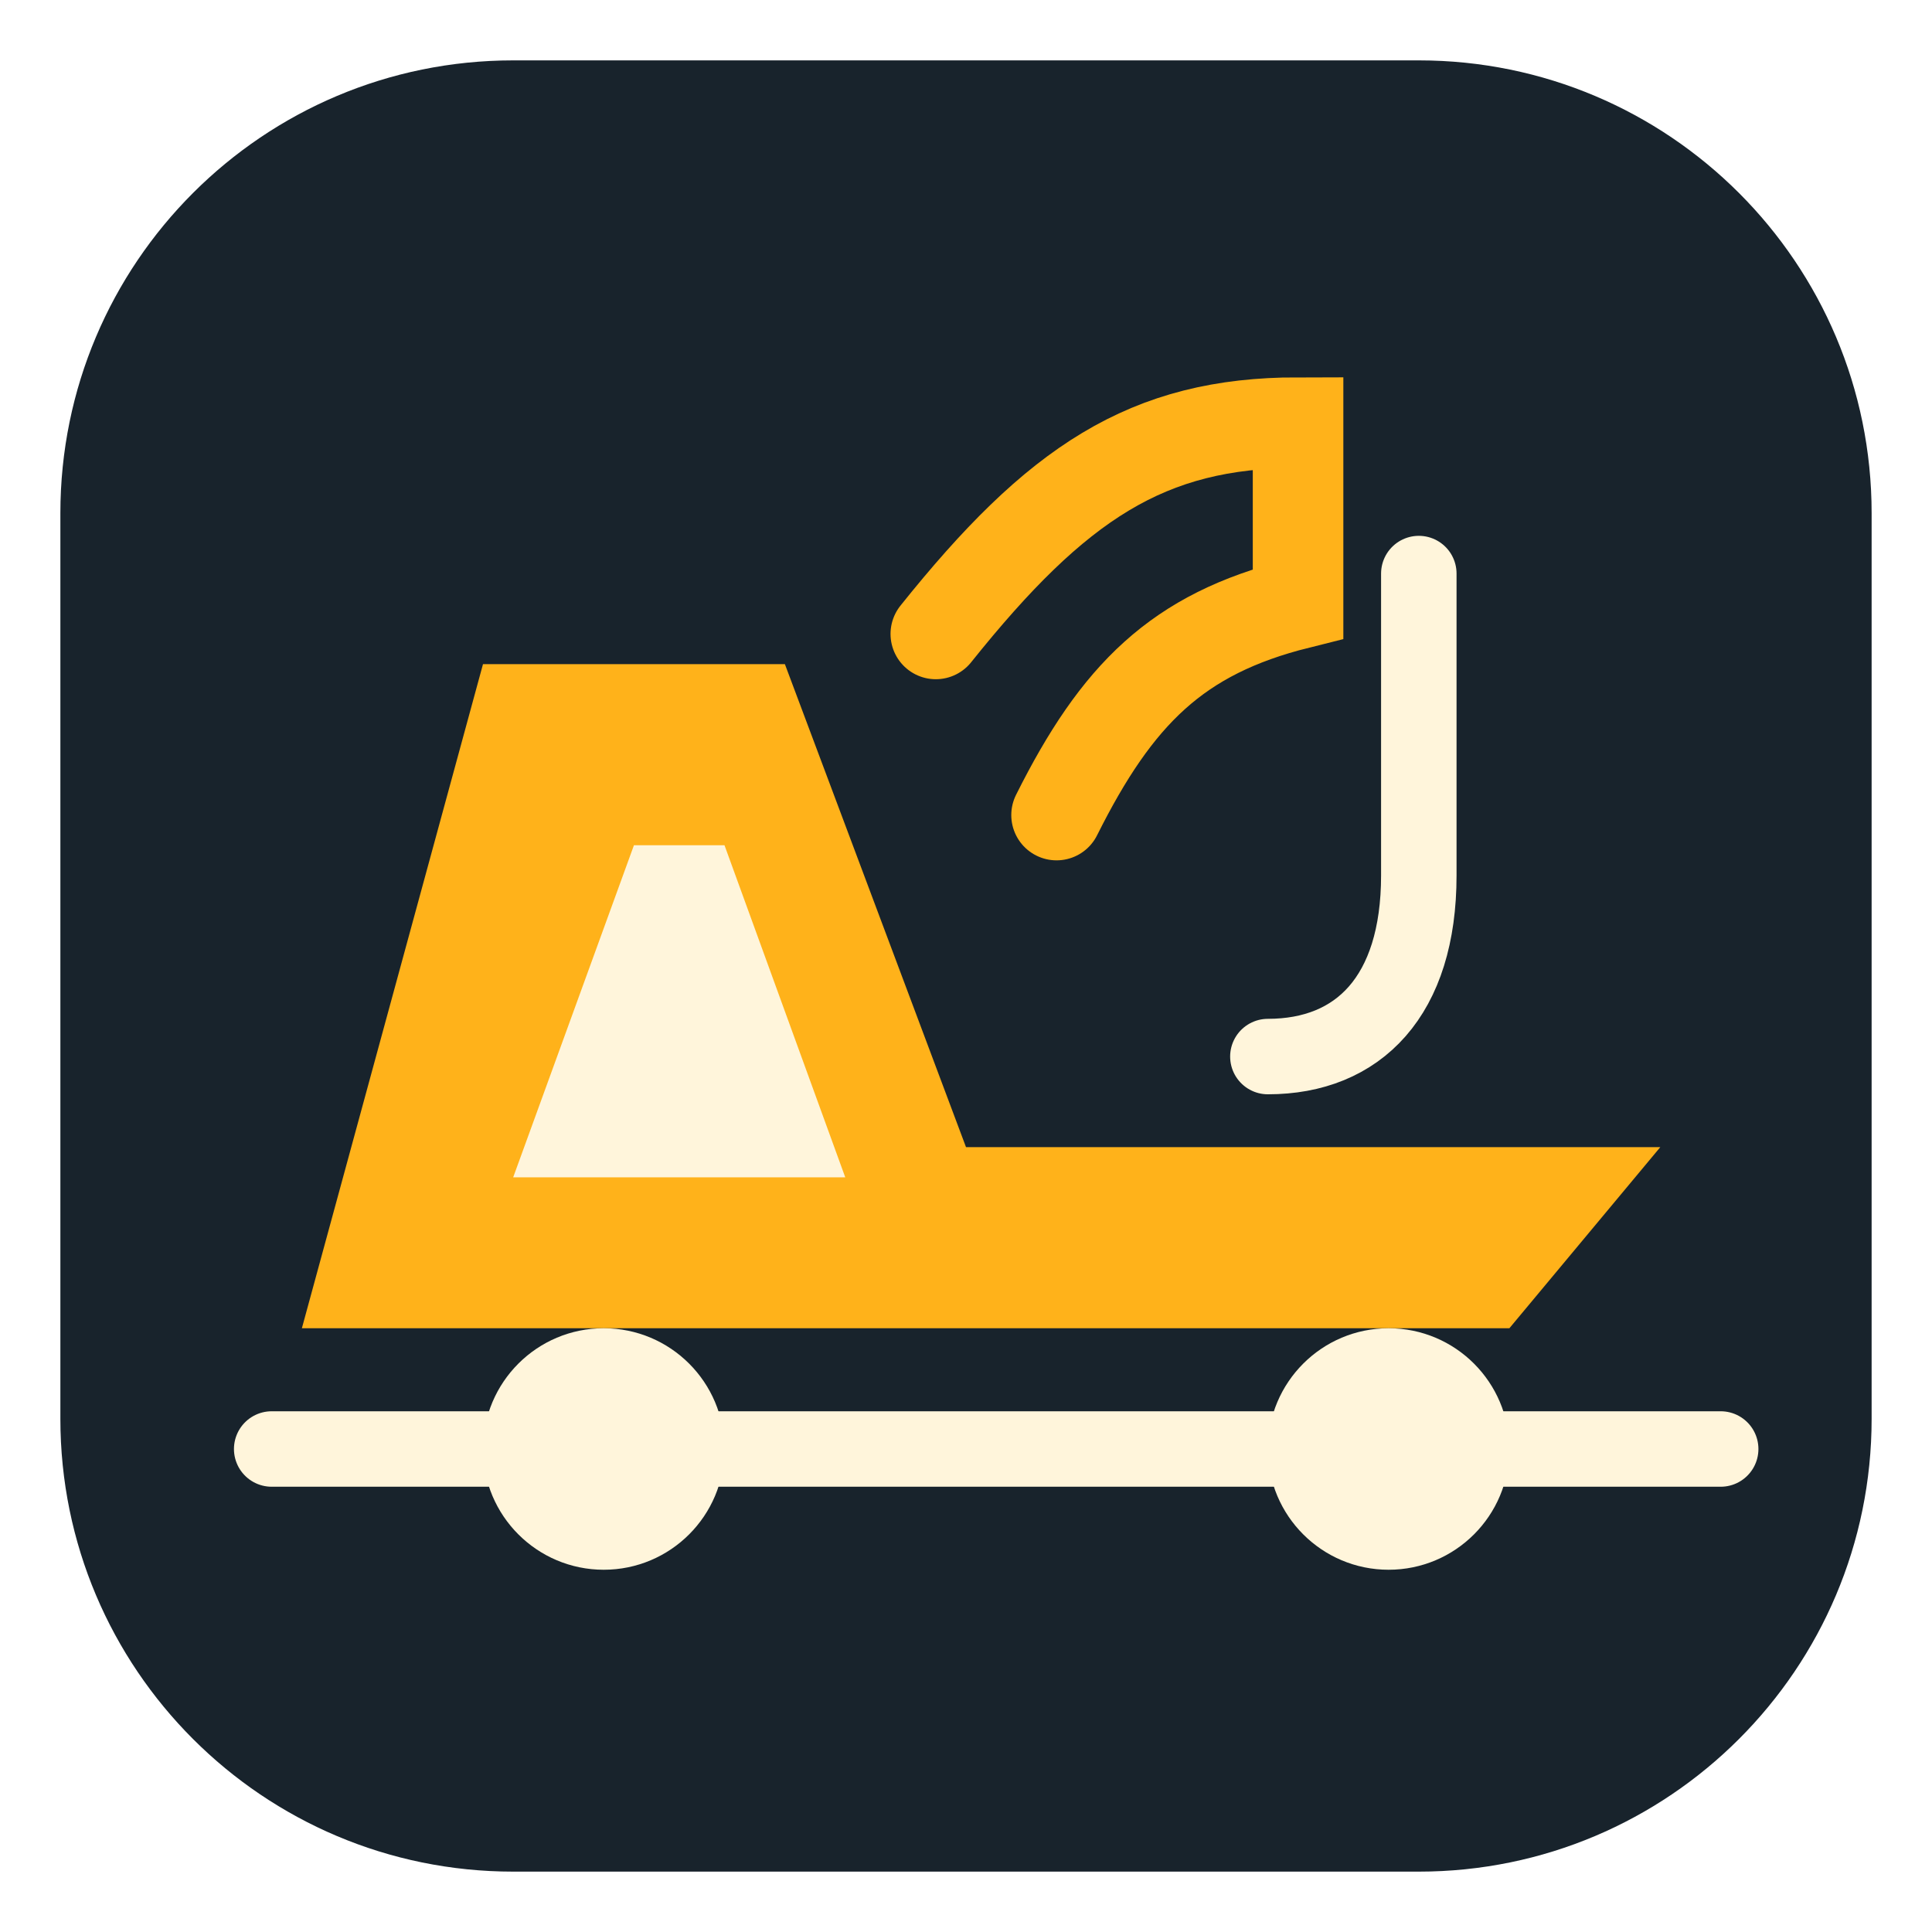
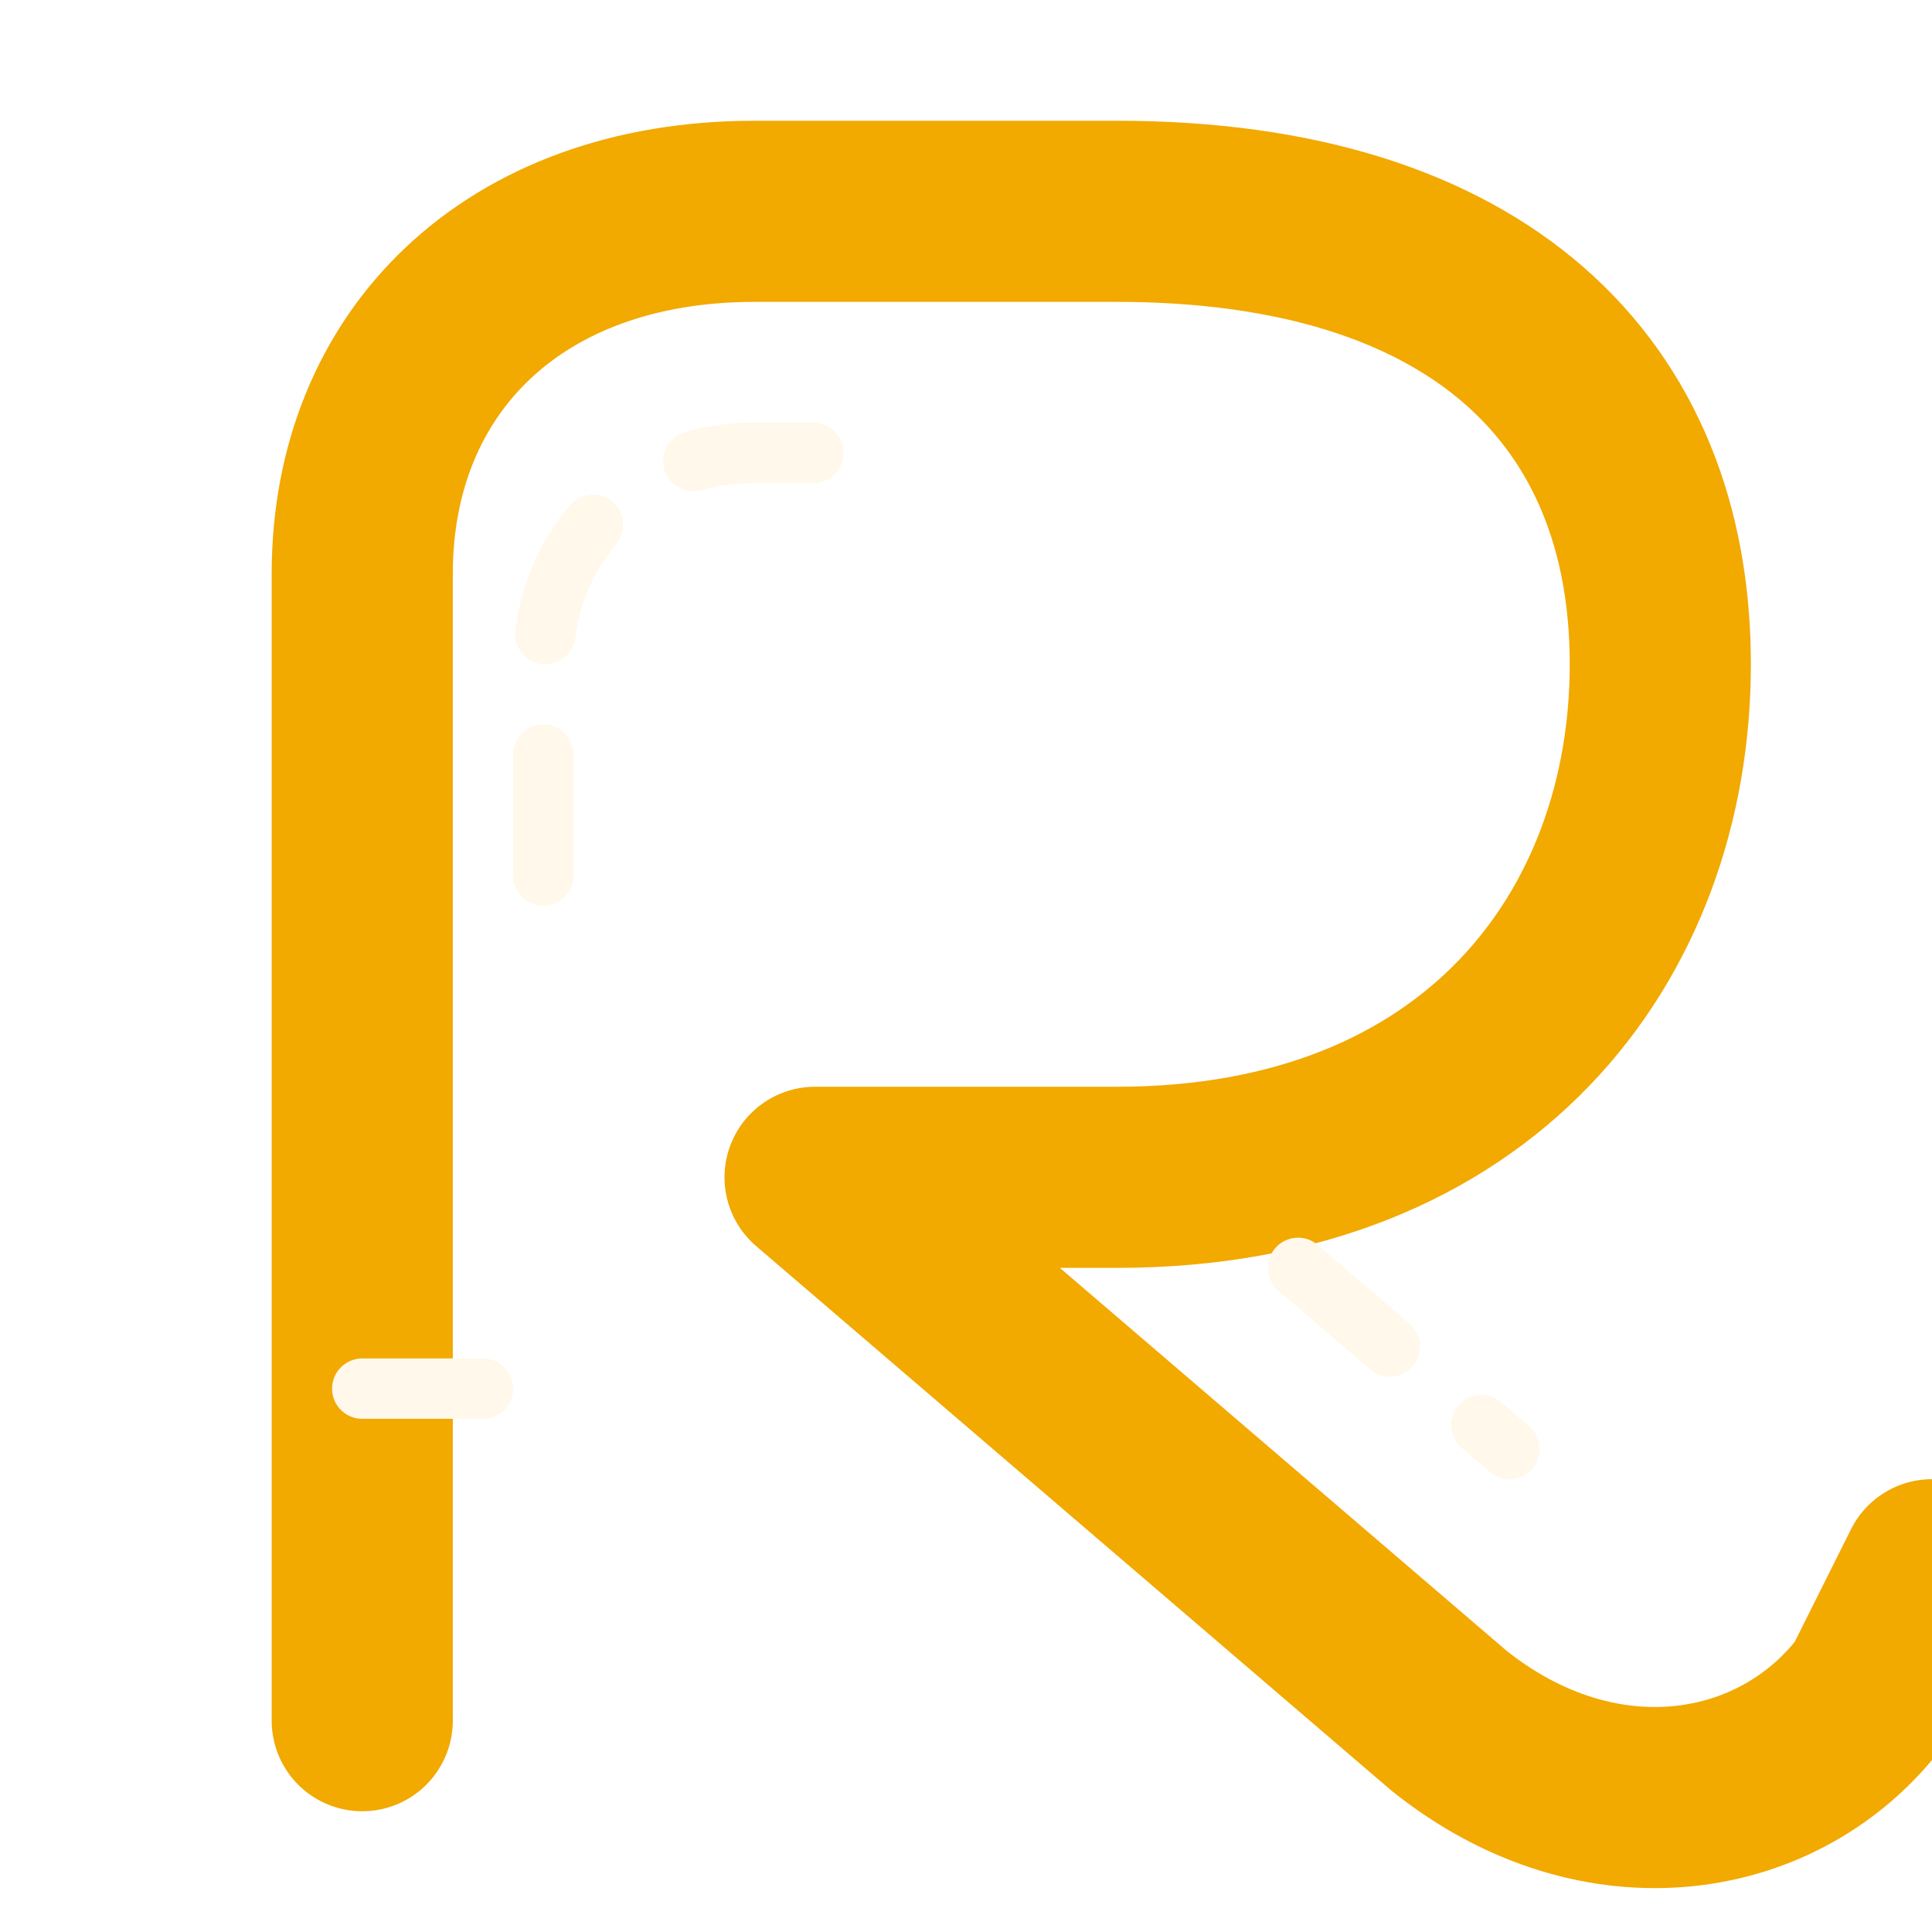
- <svg xmlns="http://www.w3.org/2000/svg" viewBox="0 0 64 64">
-   <rect x="2" y="2" width="60" height="60" rx="15" fill="#18232c" />
-   <path d="M10 44h40l5-6H32l-6-16H16l-6 22Z" fill="#ffb21a" />
-   <path d="M17 39h11l-4-11h-3l-4 11Z" fill="#fff5db" />
-   <path d="M31 21c4-5 7-7 12-7v6c-4 1-6 3-8 7" fill="none" stroke="#ffb21a" stroke-width="3" stroke-linecap="round" />
-   <path d="M47 19v10c0 4-2 6-5 6" fill="none" stroke="#fff5db" stroke-width="2.5" stroke-linecap="round" />
-   <path d="M9 48h48" stroke="#fff5db" stroke-width="2.5" stroke-linecap="round" />
-   <circle cx="20" cy="48" r="4" fill="#fff5db" />
-   <circle cx="46" cy="48" r="4" fill="#fff5db" />
+ <svg xmlns="http://www.w3.org/2000/svg" viewBox="0 0 64 64" role="img" aria-label="Carroattrezzi Ravenna">
+   <g fill="none" stroke-linecap="round" stroke-linejoin="round">
+     <path d="M12 57V19c0-7 5-12 13-12h12c12 0 18 6 18 15S49 39 37 39H27l21 18c5 4 11 3 14-1l2-4" stroke="#F2A900" stroke-width="6" />
+     <path d="M12 46h6m0-17v-7c0-4 3-7 7-7h5m13 27 7 6" stroke="#FFF8EB" stroke-width="2" stroke-dasharray="4 4" />
+   </g>
</svg>
